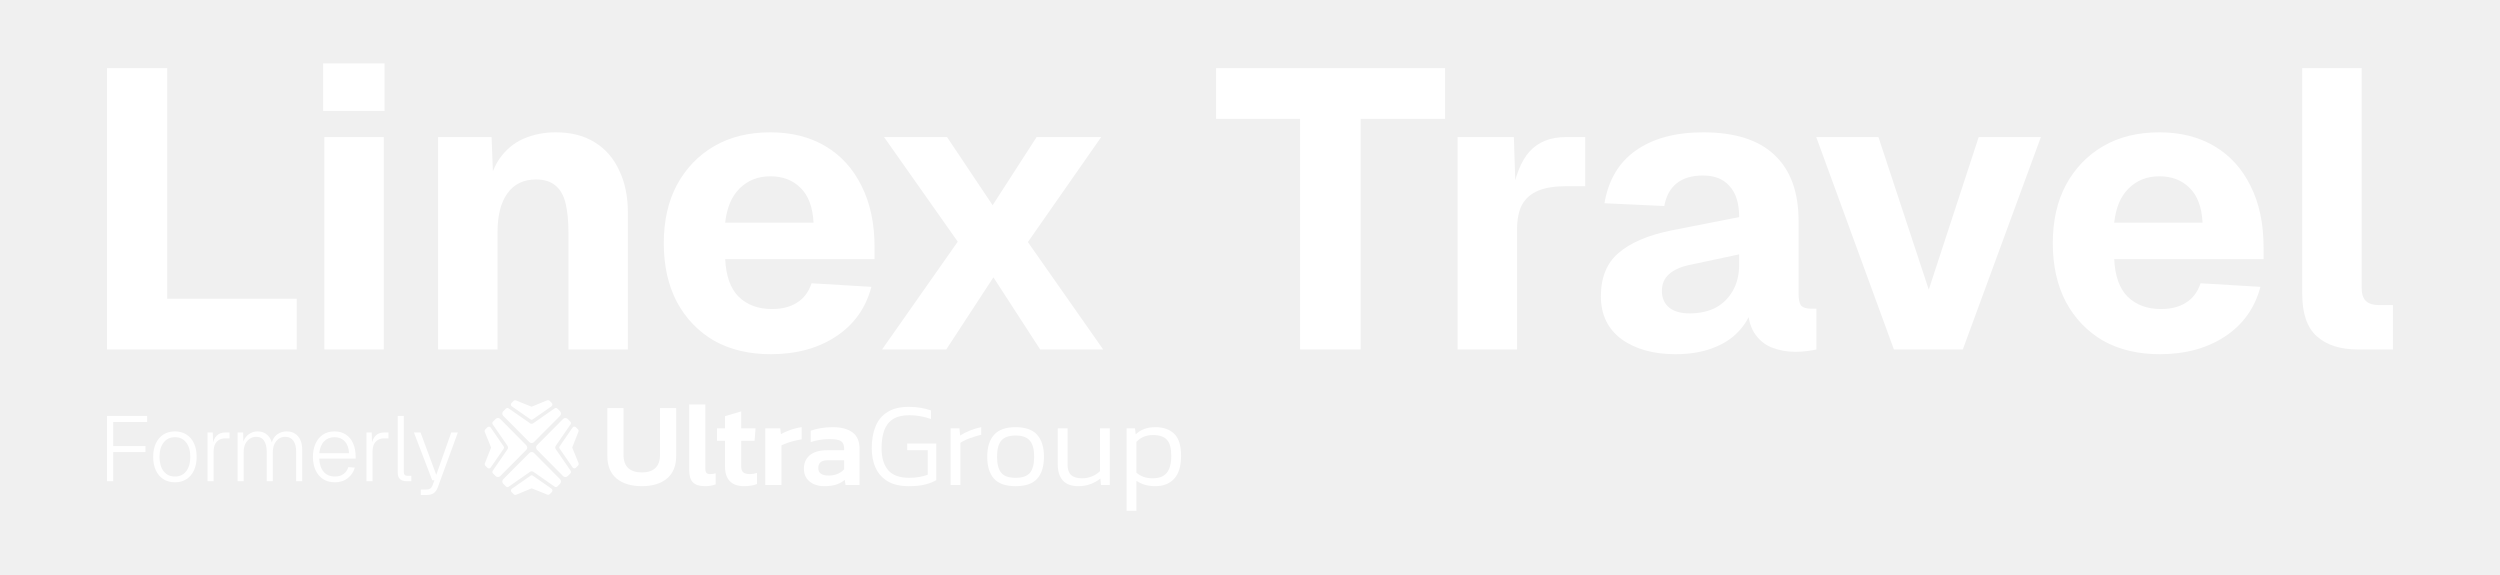
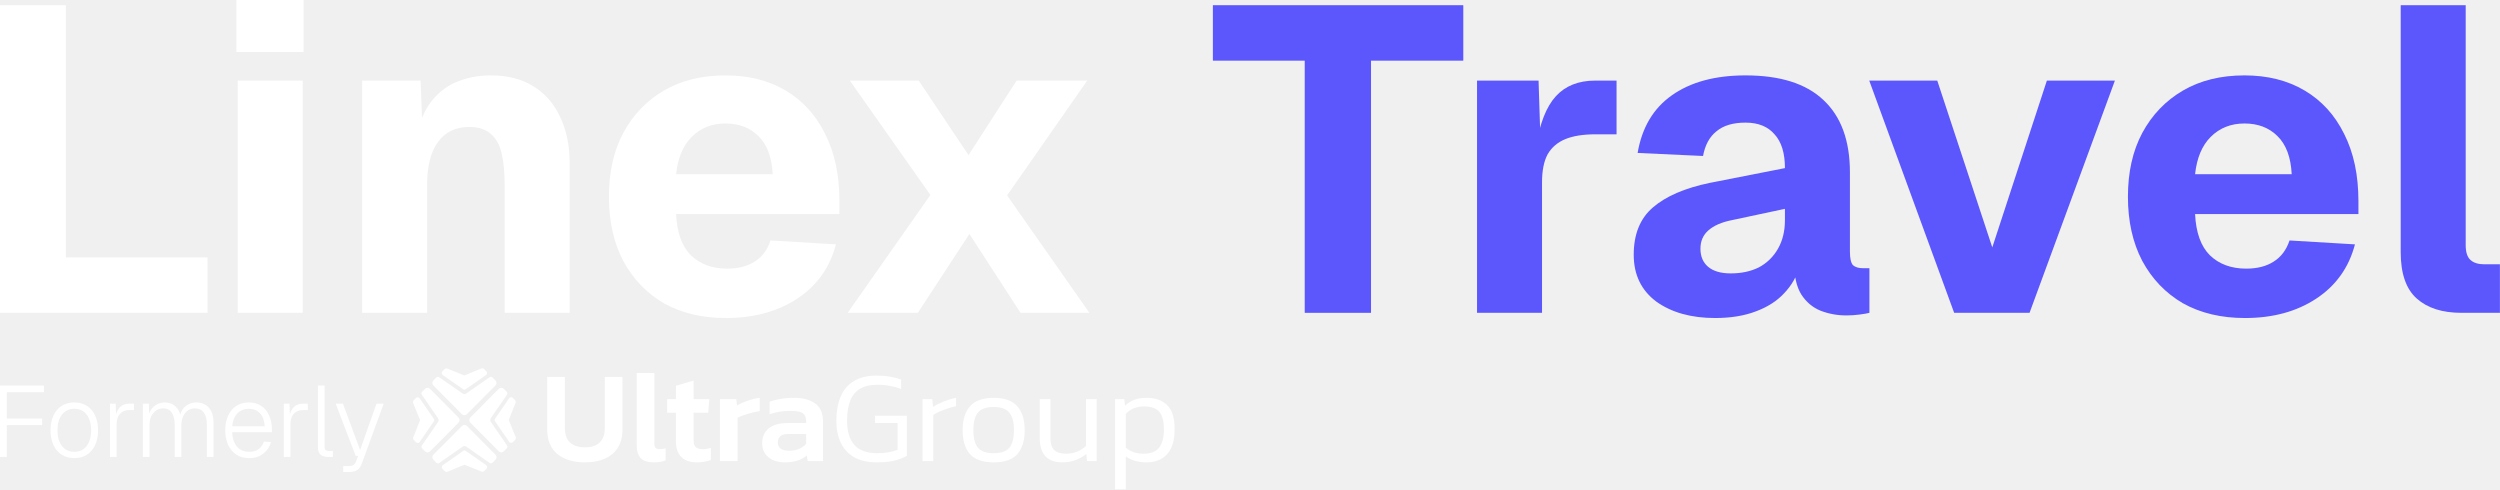
- <svg xmlns="http://www.w3.org/2000/svg" width="2524" height="580" viewBox="0 0 2524 580" fill="none">
-   <path d="M2380.33 352.8C2362.73 352.8 2349 348.4 2339.13 339.6C2329.26 330.8 2324.33 316.533 2324.33 296.8V68.8H2384.33V290.4C2384.33 296.8 2385.8 301.333 2388.73 304C2391.66 306.667 2395.93 308 2401.53 308H2415.93V352.8H2380.33Z" fill="white" />
-   <path d="M2180.5 357.6C2158.63 357.6 2139.56 353.067 2123.3 344C2107.3 334.667 2094.76 321.6 2085.7 304.8C2076.9 288 2072.5 268.267 2072.5 245.6C2072.5 222.933 2076.9 203.333 2085.7 186.8C2094.76 170 2107.3 156.933 2123.3 147.6C2139.3 138.267 2158.23 133.6 2180.1 133.6C2201.43 133.6 2219.96 138.267 2235.7 147.6C2251.43 156.933 2263.56 170.267 2272.1 187.6C2280.9 204.933 2285.3 225.6 2285.3 249.6V261.6H2134.5C2135.3 278.667 2139.83 291.333 2148.1 299.6C2156.63 307.867 2167.83 312 2181.7 312C2191.83 312 2200.23 309.867 2206.9 305.6C2213.83 301.333 2218.76 294.8 2221.7 286L2282.1 289.6C2276.5 310.933 2264.63 327.6 2246.5 339.6C2228.36 351.6 2206.36 357.6 2180.5 357.6ZM2134.5 224.8H2223.7C2222.9 209.067 2218.5 197.333 2210.5 189.6C2202.76 181.867 2192.63 178 2180.1 178C2167.56 178 2157.16 182.133 2148.9 190.4C2140.9 198.4 2136.1 209.867 2134.5 224.8Z" fill="white" />
-   <path d="M1912.08 352.8L1833.68 138.4H1896.48L1947.28 292.4L1997.68 138.4H2060.48L1981.68 352.8H1912.08Z" fill="white" />
-   <path d="M1691.45 357.6C1669.31 357.6 1651.18 352.533 1637.05 342.4C1623.18 332 1616.25 317.6 1616.25 299.2C1616.25 280.267 1622.11 265.733 1633.85 255.6C1645.85 245.2 1663.45 237.6 1686.65 232.8L1755.85 219.2C1755.85 205.333 1752.65 194.933 1746.25 188C1740.11 180.8 1731.18 177.2 1719.45 177.2C1707.98 177.2 1699.05 179.867 1692.65 185.2C1686.25 190.267 1682.11 197.867 1680.25 208L1619.85 205.2C1623.85 181.733 1634.38 164 1651.45 152C1668.78 139.733 1691.45 133.6 1719.45 133.6C1751.45 133.6 1775.45 141.2 1791.45 156.4C1807.71 171.6 1815.85 193.867 1815.85 223.2V296.4C1815.85 302.533 1816.78 306.667 1818.65 308.8C1820.78 310.667 1823.85 311.6 1827.85 311.6H1833.85V352.8C1831.98 353.333 1828.91 353.867 1824.65 354.4C1820.65 354.933 1816.65 355.2 1812.65 355.2C1804.11 355.2 1796.11 353.733 1788.65 350.8C1781.45 347.867 1775.58 342.933 1771.05 336C1766.51 328.8 1764.25 318.667 1764.25 305.6L1769.45 309.6C1766.78 319.2 1761.98 327.6 1755.05 334.8C1748.38 342 1739.58 347.6 1728.65 351.6C1717.98 355.6 1705.58 357.6 1691.45 357.6ZM1705.85 316.4C1715.71 316.4 1724.38 314.533 1731.85 310.8C1739.31 306.8 1745.18 301.067 1749.45 293.6C1753.71 286.133 1755.85 277.333 1755.85 267.2V256.8L1707.05 267.2C1697.45 269.067 1690.11 272.267 1685.05 276.8C1680.25 281.067 1677.85 286.667 1677.85 293.6C1677.85 300.8 1680.25 306.4 1685.05 310.4C1689.85 314.4 1696.78 316.4 1705.85 316.4Z" fill="white" />
-   <path d="M1471.6 352.8V138.4H1528.4L1530.4 200.8L1526 199.6C1529.46 178 1535.6 162.4 1544.4 152.8C1553.2 143.2 1565.33 138.4 1580.8 138.4H1600.4V188H1580.8C1569.6 188 1560.4 189.467 1553.2 192.4C1546 195.333 1540.53 200 1536.8 206.4C1533.33 212.8 1531.6 221.467 1531.6 232.4V352.8H1471.6Z" fill="white" />
-   <path d="M1312.52 352.8V120H1227.72V68.8H1458.92V120H1373.72V352.8H1312.52Z" fill="white" />
-   <path d="M890.55 352.8L966.95 244L892.55 138.4H956.15L1002.15 207.2L1046.55 138.4H1111.75L1037.75 244.4L1113.75 352.8H1050.15L1002.95 280L955.35 352.8H890.55Z" fill="white" />
-   <path d="M778.153 357.6C756.286 357.6 737.219 353.067 720.953 344C704.953 334.667 692.42 321.6 683.353 304.8C674.553 288 670.153 268.267 670.153 245.6C670.153 222.933 674.553 203.333 683.353 186.8C692.42 170 704.953 156.933 720.953 147.6C736.953 138.267 755.886 133.6 777.753 133.6C799.086 133.6 817.62 138.267 833.353 147.6C849.086 156.933 861.22 170.267 869.753 187.6C878.553 204.933 882.953 225.6 882.953 249.6V261.6H732.153C732.953 278.667 737.486 291.333 745.753 299.6C754.286 307.867 765.486 312 779.353 312C789.486 312 797.886 309.867 804.553 305.6C811.486 301.333 816.42 294.8 819.353 286L879.753 289.6C874.153 310.933 862.286 327.6 844.153 339.6C826.019 351.6 804.019 357.6 778.153 357.6ZM732.153 224.8H821.353C820.553 209.067 816.153 197.333 808.153 189.6C800.419 181.867 790.286 178 777.753 178C765.22 178 754.82 182.133 746.553 190.4C738.553 198.4 733.753 209.867 732.153 224.8Z" fill="white" />
-   <path d="M442.3 352.8V138.4H496.3L498.7 201.2L491.1 199.2C493.233 183.2 497.5 170.4 503.9 160.8C510.566 151.2 518.833 144.267 528.7 140C538.566 135.733 549.366 133.6 561.1 133.6C576.566 133.6 589.633 136.933 600.3 143.6C611.233 150.267 619.5 159.733 625.1 172C630.966 184 633.9 198.267 633.9 214.8V352.8H573.9V234.8C573.9 223.333 572.966 213.6 571.1 205.6C569.233 197.6 565.9 191.6 561.1 187.6C556.3 183.333 549.633 181.2 541.1 181.2C528.566 181.2 518.966 185.867 512.3 195.2C505.633 204.267 502.3 217.467 502.3 234.8V352.8H442.3Z" fill="white" />
-   <path d="M327.456 352.8V138.4H387.456V352.8H327.456ZM326.256 112V64H388.256V112H326.256Z" fill="white" />
-   <path d="M108 352.8V68.8H168.8V336.4L135.2 301.6H299.6V352.8H108Z" fill="white" />
-   <path d="M424.862 499.739V494.265H429.873C431.914 494.265 433.398 493.925 434.326 493.244C435.316 492.626 436.12 491.512 436.738 489.904L438.594 484.894H436.367L417.904 436.648H424.584L440.45 479.42L455.573 436.648H462.253L442.027 491.945C441.037 494.667 439.646 496.646 437.852 497.883C436.12 499.12 433.615 499.739 430.336 499.739H424.862Z" fill="white" />
-   <path d="M410.541 485.822C407.758 485.822 405.562 485.141 403.954 483.781C402.346 482.358 401.542 480.162 401.542 477.193V419.947H407.665V476.729C407.665 477.905 407.974 478.801 408.593 479.42C409.211 480.039 410.139 480.348 411.376 480.348H415.273V485.822H410.541Z" fill="white" />
-   <path d="M370.011 485.822V436.648H375.299L375.67 450.101L374.835 449.637C375.639 445.245 377.093 441.998 379.196 439.895C381.299 437.73 384.206 436.648 387.918 436.648H392.185V442.586H387.732C385.258 442.586 383.155 443.142 381.423 444.256C379.691 445.307 378.361 446.823 377.433 448.802C376.567 450.781 376.134 453.132 376.134 455.853V485.822H370.011Z" fill="white" />
-   <path d="M338.105 486.935C333.404 486.935 329.415 485.853 326.137 483.688C322.858 481.461 320.322 478.43 318.529 474.595C316.797 470.698 315.931 466.245 315.931 461.235C315.931 456.225 316.797 451.802 318.529 447.967C320.26 444.07 322.735 441.039 325.951 438.875C329.229 436.648 333.157 435.534 337.734 435.534C342.126 435.534 345.93 436.586 349.146 438.689C352.363 440.792 354.806 443.761 356.476 447.596C358.208 451.431 359.074 455.915 359.074 461.049V462.998H322.333C322.58 468.812 324.095 473.296 326.879 476.451C329.662 479.544 333.404 481.09 338.105 481.09C341.693 481.09 344.631 480.224 346.92 478.492C349.208 476.76 350.785 474.472 351.651 471.626L358.239 472.09C357.002 476.42 354.62 479.977 351.095 482.76C347.569 485.543 343.239 486.935 338.105 486.935ZM322.333 457.524H352.394C352.084 452.266 350.631 448.276 348.033 445.555C345.435 442.771 342.002 441.38 337.734 441.38C333.466 441.38 329.972 442.771 327.25 445.555C324.528 448.338 322.889 452.328 322.333 457.524Z" fill="white" />
-   <path d="M239.9 485.822V436.648H245.467L245.746 449.916L244.911 449.173C245.282 446.452 246.179 444.07 247.601 442.029C249.024 439.988 250.818 438.411 252.983 437.297C255.147 436.122 257.56 435.534 260.219 435.534C264.24 435.534 267.58 436.833 270.24 439.431C272.9 441.967 274.508 445.493 275.064 450.008L273.766 449.823C274.198 446.854 275.095 444.318 276.456 442.215C277.879 440.05 279.704 438.411 281.93 437.297C284.157 436.122 286.662 435.534 289.446 435.534C292.724 435.534 295.538 436.308 297.889 437.854C300.239 439.338 302.033 441.472 303.27 444.256C304.507 447.039 305.126 450.379 305.126 454.276V485.822H299.002V456.132C299.002 451.245 298.043 447.503 296.126 444.905C294.27 442.307 291.579 441.009 288.054 441.009C285.58 441.009 283.384 441.658 281.466 442.957C279.611 444.256 278.126 446.081 277.013 448.431C275.961 450.781 275.436 453.534 275.436 456.689V485.822H269.312V456.41C269.312 451.647 268.446 447.905 266.714 445.184C265.044 442.4 262.384 441.009 258.735 441.009C256.261 441.009 254.065 441.658 252.148 442.957C250.23 444.256 248.715 446.05 247.601 448.338C246.55 450.627 246.024 453.317 246.024 456.41V485.822H239.9Z" fill="white" />
-   <path d="M209.547 485.822V436.648H214.835L215.207 450.101L214.371 449.637C215.176 445.245 216.629 441.998 218.732 439.895C220.835 437.73 223.742 436.648 227.454 436.648H231.722V442.586H227.268C224.794 442.586 222.691 443.142 220.959 444.256C219.227 445.307 217.897 446.823 216.969 448.802C216.103 450.781 215.67 453.132 215.67 455.853V485.822H209.547Z" fill="white" />
-   <path d="M176.641 486.935C172.187 486.935 168.29 485.884 164.95 483.781C161.672 481.678 159.136 478.709 157.342 474.874C155.548 470.977 154.651 466.431 154.651 461.235C154.651 455.977 155.548 451.431 157.342 447.596C159.136 443.761 161.672 440.792 164.95 438.689C168.29 436.586 172.187 435.534 176.641 435.534C181.094 435.534 184.96 436.586 188.238 438.689C191.516 440.792 194.052 443.761 195.846 447.596C197.64 451.431 198.537 455.977 198.537 461.235C198.537 466.431 197.64 470.977 195.846 474.874C194.052 478.709 191.516 481.678 188.238 483.781C184.96 485.884 181.094 486.935 176.641 486.935ZM176.641 481.09C181.465 481.09 185.238 479.327 187.96 475.801C190.743 472.214 192.135 467.358 192.135 461.235C192.135 455.111 190.743 450.287 187.96 446.761C185.238 443.173 181.465 441.38 176.641 441.38C171.816 441.38 168.012 443.173 165.228 446.761C162.445 450.287 161.053 455.111 161.053 461.235C161.053 467.358 162.445 472.214 165.228 475.801C168.012 479.327 171.816 481.09 176.641 481.09Z" fill="white" />
-   <path d="M108 485.822V419.947H148.545V426.071H111.433L114.309 423.102V453.905L111.433 450.379H146.875V456.41H111.433L114.309 453.348V485.822H108Z" fill="white" />
-   <path d="M1137.43 515.687V432.469H1145.89L1146.62 438.499C1149.27 436.007 1152.17 434.197 1155.32 433.072C1158.54 431.866 1162.29 431.263 1166.55 431.263C1174.61 431.263 1180.94 433.514 1185.53 438.017C1190.12 442.439 1192.41 449.836 1192.41 460.208C1192.41 470.5 1190.12 478.178 1185.53 483.244C1180.94 488.309 1174.57 490.842 1166.43 490.842C1158.94 490.842 1152.58 489.033 1147.34 485.415V515.687H1137.43ZM1163.78 482.882C1170.22 482.882 1174.93 481.073 1177.91 477.455C1180.98 473.756 1182.51 468.007 1182.51 460.208C1182.51 452.73 1181.1 447.384 1178.28 444.167C1175.46 440.871 1170.7 439.223 1164.02 439.223C1160.71 439.223 1157.65 439.785 1154.83 440.911C1152.01 442.037 1149.52 443.765 1147.34 446.097V477.213C1149.36 478.982 1151.73 480.389 1154.47 481.435C1157.21 482.399 1160.31 482.882 1163.78 482.882Z" fill="white" />
-   <path d="M1088.69 490.842C1081.84 490.842 1076.65 488.952 1073.1 485.173C1069.64 481.394 1067.91 475.887 1067.91 468.65V432.469H1077.82V469.012C1077.82 473.756 1078.98 477.254 1081.32 479.505C1083.74 481.756 1087.44 482.882 1092.44 482.882C1095.98 482.882 1099.33 482.239 1102.47 480.952C1105.61 479.666 1108.31 477.897 1110.56 475.646V432.469H1120.47V489.636H1111.53L1110.93 483.123C1108.19 485.374 1104.93 487.224 1101.14 488.671C1097.35 490.118 1093.2 490.842 1088.69 490.842Z" fill="white" />
-   <path d="M1025.35 490.842C1015.36 490.842 1008.07 488.309 1003.48 483.244C998.964 478.098 996.708 470.701 996.708 461.052C996.708 451.484 999.004 444.127 1003.6 438.981C1008.19 433.836 1015.44 431.263 1025.35 431.263C1035.26 431.263 1042.51 433.836 1047.1 438.981C1051.69 444.127 1053.99 451.484 1053.99 461.052C1053.99 470.701 1051.73 478.098 1047.22 483.244C1042.71 488.309 1035.42 490.842 1025.35 490.842ZM1025.35 482.399C1032.2 482.399 1037.03 480.711 1039.85 477.334C1042.67 473.877 1044.08 468.449 1044.08 461.052C1044.08 453.655 1042.63 448.268 1039.73 444.891C1036.91 441.434 1032.11 439.705 1025.35 439.705C1018.58 439.705 1013.75 441.434 1010.85 444.891C1008.03 448.268 1006.62 453.655 1006.62 461.052C1006.62 468.449 1008.03 473.877 1010.85 477.334C1013.67 480.711 1018.5 482.399 1025.35 482.399Z" fill="white" />
-   <path d="M959.709 489.636V432.469H968.651L969.376 439.705C972.196 437.856 975.499 436.167 979.285 434.64C983.152 433.112 986.939 431.986 990.644 431.263V438.981C988.389 439.464 985.932 440.147 983.273 441.032C980.615 441.836 978.077 442.76 975.66 443.806C973.243 444.851 971.229 445.936 969.618 447.062V489.636H959.709Z" fill="white" />
-   <path d="M917.454 490.842C909.076 490.842 902.107 489.274 896.549 486.138C891.071 482.922 886.962 478.459 884.223 472.751C881.484 466.962 880.114 460.208 880.114 452.489C880.114 444.047 881.403 436.69 883.981 430.418C886.559 424.147 890.587 419.323 896.065 415.946C901.543 412.488 908.633 410.76 917.333 410.76C921.845 410.76 925.913 411.081 929.538 411.724C933.244 412.368 936.708 413.252 939.931 414.378V423.061C936.708 421.855 933.284 420.931 929.659 420.287C926.034 419.564 922.207 419.202 918.179 419.202C911.17 419.202 905.612 420.529 901.503 423.182C897.395 425.835 894.454 429.654 892.682 434.639C890.909 439.624 890.023 445.574 890.023 452.489C890.023 462.057 892.239 469.454 896.67 474.68C901.1 479.826 908.23 482.399 918.058 482.399C921.523 482.399 924.866 482.118 928.088 481.555C931.311 480.992 934.171 480.228 936.668 479.263V454.539H915.883V447.785H945.248V484.691C942.911 486.218 939.488 487.625 934.976 488.912C930.545 490.198 924.705 490.842 917.454 490.842Z" fill="white" />
-   <path d="M832.051 490.842C828.425 490.842 825.042 490.199 821.9 488.912C818.839 487.545 816.341 485.575 814.408 483.002C812.555 480.349 811.628 477.053 811.628 473.113C811.628 467.485 813.602 462.982 817.55 459.605C821.578 456.228 827.499 454.54 835.313 454.54H852.231V452.972C852.231 449.434 851.224 446.941 849.21 445.494C847.277 444.047 843.329 443.323 837.368 443.323C830.842 443.323 824.558 444.328 818.516 446.338V434.881C821.175 433.836 824.397 432.991 828.184 432.348C832.051 431.625 836.24 431.263 840.751 431.263C849.371 431.263 856.017 433.032 860.69 436.569C865.443 440.027 867.82 445.615 867.82 453.333V489.636H853.681L852.835 484.45C850.58 486.46 847.8 488.028 844.497 489.153C841.194 490.279 837.045 490.842 832.051 490.842ZM836.522 480.108C840.147 480.108 843.289 479.505 845.947 478.299C848.606 477.093 850.7 475.565 852.231 473.716V464.67H835.676C829.312 464.67 826.129 467.284 826.129 472.51C826.129 477.575 829.593 480.108 836.522 480.108Z" fill="white" />
-   <path d="M772.625 489.636V432.469H787.73L788.455 438.378C791.033 436.77 794.215 435.323 798.001 434.037C801.868 432.67 805.654 431.745 809.36 431.263V443.564C807.185 443.886 804.809 444.368 802.231 445.012C799.653 445.655 797.196 446.379 794.859 447.183C792.523 447.987 790.549 448.831 788.938 449.715V489.636H772.625Z" fill="white" />
-   <path d="M751.447 490.841C744.841 490.841 739.927 489.113 736.704 485.655C733.562 482.198 731.991 477.494 731.991 471.544V445.011H723.895V432.468H731.991V420.167L748.305 415.342V432.468H762.806L761.839 445.011H748.305V470.459C748.305 473.595 749.03 475.766 750.48 476.972C751.93 478.097 754.186 478.66 757.247 478.66C759.503 478.66 761.839 478.258 764.256 477.454V488.67C762.484 489.394 760.55 489.917 758.456 490.238C756.361 490.64 754.025 490.841 751.447 490.841Z" fill="white" />
-   <path d="M711.755 490.842C706.197 490.842 702.128 489.555 699.55 486.982C697.053 484.409 695.804 480.309 695.804 474.68V408.347H712.118V473.354C712.118 475.364 712.521 476.771 713.326 477.575C714.132 478.299 715.3 478.66 716.831 478.66C718.925 478.66 720.818 478.379 722.51 477.816V489.032C719.449 490.239 715.864 490.842 711.755 490.842Z" fill="white" />
-   <path d="M647.985 490.841C637.271 490.841 628.772 488.268 622.488 483.123C616.285 477.896 613.183 470.338 613.183 460.449V411.965H629.497V459.243C629.497 465.193 631.108 469.655 634.33 472.63C637.553 475.524 642.104 476.972 647.985 476.972C653.866 476.972 658.378 475.524 661.52 472.63C664.742 469.655 666.353 465.193 666.353 459.243V411.965H682.667V460.449C682.667 470.338 679.565 477.896 673.362 483.123C667.159 488.268 658.7 490.841 647.985 490.841Z" fill="white" />
-   <g clip-path="url(#clip0_6057_274)">
-     <path d="M508.094 419.872L534.387 446.339C535.675 447.636 537.765 447.638 539.056 446.343L565.422 419.872C566.697 418.591 566.699 416.514 565.426 415.231L562.704 412.491C561.978 411.759 560.838 411.656 559.992 412.246L538.409 427.306C537.396 428.014 536.051 428.014 535.035 427.306L513.496 412.279C512.653 411.691 511.511 411.794 510.784 412.523L508.092 415.233C506.82 416.514 506.82 418.591 508.092 419.87L508.094 419.872Z" fill="white" />
-     <path d="M535.663 423.444L516.728 410.255C515.584 409.459 515.441 407.812 516.429 406.826L518.438 404.821C519.119 404.142 520.135 403.936 521.024 404.296L536.262 410.451C536.555 410.57 536.882 410.568 537.175 410.447L552.318 404.187C553.216 403.817 554.246 404.023 554.93 404.714L557.018 406.815C557.997 407.802 557.851 409.442 556.713 410.236L537.775 423.444C537.141 423.886 536.3 423.886 535.665 423.444H535.663Z" fill="white" />
-     <path d="M565.425 483.77L539.132 457.303C537.843 456.006 535.754 456.004 534.463 457.299L508.096 483.77C506.822 485.051 506.82 487.128 508.092 488.412L510.814 491.152C511.541 491.883 512.681 491.986 513.526 491.396L535.109 476.336C536.123 475.629 537.468 475.629 538.484 476.336L560.021 491.364C560.864 491.952 562.006 491.849 562.733 491.119L565.425 488.409C566.697 487.128 566.697 485.051 565.425 483.772V483.77Z" fill="white" />
-     <path d="M537.855 480.203L556.791 493.392C557.935 494.189 558.078 495.835 557.09 496.821L555.081 498.826C554.4 499.505 553.384 499.711 552.495 499.351L537.257 493.196C536.964 493.077 536.637 493.079 536.344 493.2L521.2 499.46C520.303 499.83 519.273 499.624 518.589 498.933L516.501 496.832C515.522 495.845 515.668 494.205 516.806 493.411L535.744 480.203C536.378 479.761 537.219 479.761 537.853 480.203H537.855Z" fill="white" />
-     <path d="M505.021 480.676L531.313 454.21C532.602 452.912 532.604 450.809 531.317 449.509L505.021 422.968C503.748 421.685 501.685 421.683 500.41 422.964L497.688 425.704C496.961 426.435 496.859 427.583 497.445 428.434L512.406 450.16C513.109 451.181 513.109 452.534 512.406 453.557L497.477 475.237C496.893 476.085 496.996 477.235 497.72 477.967L500.412 480.676C501.685 481.957 503.748 481.957 505.019 480.676H505.021Z" fill="white" />
-     <path d="M508.564 452.924L495.462 471.985C494.671 473.137 493.035 473.281 492.056 472.287L490.064 470.264C489.39 469.579 489.185 468.556 489.542 467.661L495.657 452.322C495.775 452.027 495.773 451.698 495.653 451.403L489.434 436.159C489.067 435.256 489.271 434.219 489.958 433.53L492.045 431.429C493.025 430.443 494.655 430.59 495.444 431.736L508.564 450.799C509.004 451.437 509.004 452.284 508.564 452.922V452.924Z" fill="white" />
-     <path d="M568.498 422.966L542.206 449.433C540.917 450.73 540.915 452.833 542.202 454.133L568.498 480.674C569.771 481.957 571.834 481.959 573.109 480.678L575.831 477.938C576.557 477.207 576.66 476.059 576.074 475.208L561.113 453.482C560.41 452.462 560.41 451.108 561.113 450.085L576.042 428.406C576.626 427.557 576.523 426.407 575.799 425.676L573.107 422.966C571.834 421.685 569.771 421.685 568.5 422.966H568.498Z" fill="white" />
-     <path d="M564.955 450.718L578.057 431.657C578.848 430.505 580.484 430.362 581.463 431.356L583.455 433.379C584.129 434.064 584.334 435.086 583.976 435.981L577.862 451.32C577.744 451.615 577.746 451.945 577.866 452.24L584.085 467.483C584.452 468.387 584.247 469.423 583.561 470.112L581.473 472.214C580.494 473.2 578.864 473.052 578.075 471.907L564.955 452.844C564.515 452.205 564.515 451.359 564.955 450.72V450.718Z" fill="white" />
+ <svg xmlns="http://www.w3.org/2000/svg" width="2308" height="452" viewBox="0 0 2308 452" fill="none">
+   <path d="M2272.33 288.8C2254.73 288.8 2241 284.4 2231.13 275.6C2221.26 266.8 2216.33 252.533 2216.33 232.8V4.8H2276.33V226.4C2276.33 232.8 2277.8 237.333 2280.73 240C2283.66 242.667 2287.93 244 2293.53 244H2307.93V288.8H2272.33Z" fill="#5C57FC" />
+   <path d="M2072.5 293.6C2050.63 293.6 2031.56 289.067 2015.3 280C1999.3 270.667 1986.76 257.6 1977.7 240.8C1968.9 224 1964.5 204.267 1964.5 181.6C1964.5 158.933 1968.9 139.333 1977.7 122.8C1986.76 106 1999.3 92.933 2015.3 83.6C2031.3 74.267 2050.23 69.6 2072.1 69.6C2093.43 69.6 2111.96 74.267 2127.7 83.6C2143.43 92.933 2155.56 106.267 2164.1 123.6C2172.9 140.933 2177.3 161.6 2177.3 185.6V197.6H2026.5C2027.3 214.667 2031.83 227.333 2040.1 235.6C2048.63 243.867 2059.83 248 2073.7 248C2083.83 248 2092.23 245.867 2098.9 241.6C2105.83 237.333 2110.76 230.8 2113.7 222L2174.1 225.6C2168.5 246.933 2156.63 263.6 2138.5 275.6C2120.36 287.6 2098.36 293.6 2072.5 293.6ZM2026.5 160.8H2115.7C2114.9 145.067 2110.5 133.333 2102.5 125.6C2094.76 117.867 2084.63 114 2072.1 114C2059.56 114 2049.16 118.133 2040.9 126.4C2032.9 134.4 2028.1 145.867 2026.5 160.8Z" fill="#5C57FC" />
+   <path d="M1804.08 288.8L1725.68 74.4H1788.48L1839.28 228.4L1889.68 74.4H1952.48L1873.68 288.8H1804.08Z" fill="#5C57FC" />
+   <path d="M1583.45 293.6C1561.31 293.6 1543.18 288.533 1529.05 278.4C1515.18 268 1508.25 253.6 1508.25 235.2C1508.25 216.267 1514.11 201.733 1525.85 191.6C1537.85 181.2 1555.45 173.6 1578.65 168.8L1647.85 155.2C1647.85 141.333 1644.65 130.933 1638.25 124C1632.11 116.8 1623.18 113.2 1611.45 113.2C1599.98 113.2 1591.05 115.867 1584.65 121.2C1578.25 126.267 1574.11 133.867 1572.25 144L1511.85 141.2C1515.85 117.733 1526.38 100 1543.45 88C1560.78 75.733 1583.45 69.6 1611.45 69.6C1643.45 69.6 1667.45 77.2 1683.45 92.4C1699.71 107.6 1707.85 129.867 1707.85 159.2V232.4C1707.85 238.533 1708.78 242.667 1710.65 244.8C1712.78 246.667 1715.85 247.6 1719.85 247.6H1725.85V288.8C1723.98 289.333 1720.91 289.867 1716.65 290.4C1712.65 290.933 1708.65 291.2 1704.65 291.2C1696.11 291.2 1688.11 289.733 1680.65 286.8C1673.45 283.867 1667.58 278.933 1663.05 272C1658.51 264.8 1656.25 254.667 1656.25 241.6L1661.45 245.6C1658.78 255.2 1653.98 263.6 1647.05 270.8C1640.38 278 1631.58 283.6 1620.65 287.6C1609.98 291.6 1597.58 293.6 1583.45 293.6ZM1597.85 252.4C1607.71 252.4 1616.38 250.533 1623.85 246.8C1631.31 242.8 1637.18 237.067 1641.45 229.6C1645.71 222.133 1647.85 213.333 1647.85 203.2V192.8L1599.05 203.2C1589.45 205.067 1582.11 208.267 1577.05 212.8C1572.25 217.067 1569.85 222.667 1569.85 229.6C1569.85 236.8 1572.25 242.4 1577.05 246.4C1581.85 250.4 1588.78 252.4 1597.85 252.4Z" fill="#5C57FC" />
+   <path d="M1363.6 288.8V74.4H1420.4L1422.4 136.8L1418 135.6C1421.46 114 1427.6 98.4 1436.4 88.8C1445.2 79.2 1457.33 74.4 1472.8 74.4H1492.4V124H1472.8C1461.6 124 1452.4 125.467 1445.2 128.4C1438 131.333 1432.53 136 1428.8 142.4C1425.33 148.8 1423.6 157.467 1423.6 168.4V288.8H1363.6Z" fill="#5C57FC" />
+   <path d="M1204.52 288.8V56H1119.72V4.8H1350.92V56H1265.72V288.8H1204.52Z" fill="#5C57FC" />
+   <path d="M782.551 288.8L858.951 180L784.551 74.4H848.151L894.151 143.2L938.551 74.4H1003.75L929.751 180.4L1005.75 288.8H942.151L894.951 216L847.351 288.8H782.551Z" fill="white" />
+   <path d="M670.152 293.6C648.286 293.6 629.219 289.067 612.952 280C596.952 270.667 584.419 257.6 575.352 240.8C566.552 224 562.152 204.267 562.152 181.6C562.152 158.933 566.552 139.333 575.352 122.8C584.419 106 596.952 92.933 612.952 83.6C628.952 74.267 647.886 69.6 669.752 69.6C691.086 69.6 709.619 74.267 725.352 83.6C741.086 92.933 753.219 106.267 761.752 123.6C770.552 140.933 774.952 161.6 774.952 185.6V197.6H624.152C624.952 214.667 629.486 227.333 637.752 235.6C646.286 243.867 657.486 248 671.352 248C681.486 248 689.886 245.867 696.552 241.6C703.486 237.333 708.419 230.8 711.352 222L771.752 225.6C766.152 246.933 754.286 263.6 736.152 275.6C718.019 287.6 696.019 293.6 670.152 293.6ZM624.152 160.8H713.352C712.552 145.067 708.152 133.333 700.152 125.6C692.419 117.867 682.286 114 669.752 114C657.219 114 646.819 118.133 638.552 126.4C630.552 134.4 625.752 145.867 624.152 160.8Z" fill="white" />
+   <path d="M334.3 288.8V74.4H388.3L390.7 137.2L383.1 135.2C385.233 119.2 389.5 106.4 395.9 96.8C402.566 87.2 410.833 80.267 420.7 76C430.566 71.733 441.366 69.6 453.1 69.6C468.566 69.6 481.633 72.933 492.3 79.6C503.233 86.267 511.5 95.733 517.1 108C522.966 120 525.9 134.267 525.9 150.8V288.8H465.9V170.8C465.9 159.333 464.966 149.6 463.1 141.6C461.233 133.6 457.9 127.6 453.1 123.6C448.3 119.333 441.633 117.2 433.1 117.2C420.566 117.2 410.966 121.867 404.3 131.2C397.633 140.267 394.3 153.467 394.3 170.8V288.8H334.3Z" fill="white" />
+   <path d="M219.456 288.8V74.4H279.456V288.8H219.456ZM218.256 48V0H280.256V48H218.256Z" fill="white" />
+   <path d="M0 288.8V4.8H60.8V272.4L27.2 237.6H191.6V288.8H0Z" fill="white" />
+   <path d="M316.863 435.739V430.265H321.873C323.914 430.265 325.399 429.925 326.327 429.244C327.316 428.626 328.12 427.512 328.739 425.904L330.594 420.894H328.368L309.904 372.648H316.585L332.45 415.42L347.573 372.648H354.254L334.027 427.945C333.038 430.667 331.646 432.646 329.852 433.883C328.12 435.12 325.615 435.739 322.337 435.739H316.863Z" fill="white" />
+   <path d="M302.541 421.822C299.757 421.822 297.562 421.142 295.953 419.781C294.345 418.358 293.541 416.162 293.541 413.193V355.947H299.665V412.729C299.665 413.905 299.974 414.802 300.592 415.42C301.211 416.039 302.139 416.348 303.376 416.348H307.273V421.822H302.541Z" fill="white" />
+   <path d="M262.011 421.822V372.648H267.299L267.67 386.101L266.835 385.637C267.639 381.246 269.093 377.998 271.196 375.895C273.299 373.73 276.206 372.648 279.918 372.648H284.185V378.586H279.732C277.258 378.586 275.155 379.142 273.423 380.256C271.691 381.307 270.361 382.823 269.433 384.802C268.567 386.781 268.134 389.132 268.134 391.853V421.822H262.011Z" fill="white" />
+   <path d="M230.105 422.935C225.404 422.935 221.415 421.853 218.137 419.688C214.858 417.461 212.322 414.43 210.529 410.595C208.797 406.699 207.931 402.245 207.931 397.235C207.931 392.225 208.797 387.802 210.529 383.967C212.26 380.07 214.735 377.04 217.951 374.875C221.229 372.648 225.157 371.535 229.734 371.535C234.126 371.535 237.93 372.586 241.146 374.689C244.363 376.792 246.806 379.761 248.476 383.596C250.208 387.431 251.074 391.915 251.074 397.049V398.998H214.333C214.58 404.812 216.095 409.296 218.879 412.451C221.662 415.544 225.404 417.09 230.105 417.09C233.693 417.09 236.631 416.224 238.92 414.492C241.208 412.76 242.785 410.472 243.651 407.626L250.239 408.09C249.002 412.42 246.62 415.977 243.095 418.76C239.569 421.544 235.239 422.935 230.105 422.935ZM214.333 393.524H244.394C244.084 388.266 242.631 384.276 240.033 381.555C237.435 378.771 234.002 377.38 229.734 377.38C225.466 377.38 221.972 378.771 219.25 381.555C216.528 384.338 214.889 388.328 214.333 393.524Z" fill="white" />
+   <path d="M131.9 421.822V372.648H137.467L137.746 385.916L136.911 385.173C137.282 382.452 138.179 380.07 139.601 378.029C141.024 375.988 142.818 374.411 144.983 373.297C147.147 372.122 149.56 371.535 152.219 371.535C156.24 371.535 159.58 372.833 162.24 375.431C164.9 377.967 166.508 381.493 167.064 386.008L165.766 385.823C166.198 382.854 167.095 380.318 168.456 378.215C169.879 376.05 171.704 374.411 173.93 373.297C176.157 372.122 178.662 371.535 181.446 371.535C184.724 371.535 187.538 372.308 189.889 373.854C192.239 375.339 194.033 377.473 195.27 380.256C196.507 383.039 197.126 386.38 197.126 390.276V421.822H191.002V392.132C191.002 387.245 190.043 383.503 188.126 380.905C186.27 378.308 183.579 377.009 180.054 377.009C177.58 377.009 175.384 377.658 173.466 378.957C171.611 380.256 170.126 382.081 169.013 384.431C167.961 386.782 167.436 389.534 167.436 392.689V421.822H161.312V392.41C161.312 387.648 160.446 383.905 158.714 381.184C157.044 378.4 154.384 377.009 150.735 377.009C148.261 377.009 146.065 377.658 144.148 378.957C142.23 380.256 140.715 382.05 139.601 384.338C138.55 386.627 138.024 389.318 138.024 392.41V421.822H131.9Z" fill="white" />
+   <path d="M101.547 421.822V372.648H106.835L107.207 386.101L106.371 385.637C107.176 381.246 108.629 377.998 110.732 375.895C112.835 373.73 115.742 372.648 119.454 372.648H123.722V378.586H119.268C116.794 378.586 114.691 379.142 112.959 380.256C111.227 381.307 109.897 382.823 108.969 384.802C108.103 386.781 107.67 389.132 107.67 391.853V421.822H101.547Z" fill="white" />
+   <path d="M68.641 422.935C64.187 422.935 60.29 421.884 56.95 419.781C53.672 417.678 51.136 414.709 49.342 410.874C47.548 406.977 46.651 402.431 46.651 397.235C46.651 391.977 47.548 387.431 49.342 383.596C51.136 379.761 53.672 376.792 56.95 374.689C60.29 372.586 64.187 371.535 68.641 371.535C73.094 371.535 76.96 372.586 80.238 374.689C83.516 376.792 86.052 379.761 87.846 383.596C89.64 387.431 90.537 391.977 90.537 397.235C90.537 402.431 89.64 406.977 87.846 410.874C86.052 414.709 83.516 417.678 80.238 419.781C76.96 421.884 73.094 422.935 68.641 422.935ZM68.641 417.09C73.465 417.09 77.238 415.327 79.96 411.802C82.743 408.214 84.135 403.358 84.135 397.235C84.135 391.111 82.743 386.287 79.96 382.761C77.238 379.174 73.465 377.38 68.641 377.38C63.816 377.38 60.012 379.174 57.228 382.761C54.445 386.287 53.053 391.111 53.053 397.235C53.053 403.358 54.445 408.214 57.228 411.802C60.012 415.327 63.816 417.09 68.641 417.09Z" fill="white" />
+   <path d="M0 421.822V355.947H40.545V362.071H3.433L6.309 359.102V389.905L3.433 386.38H38.875V392.41H3.433L6.309 389.349V421.822H0Z" fill="white" />
+   <path d="M1029.43 451.686V368.469H1037.89L1038.62 374.499C1041.28 372.006 1044.18 370.197 1047.32 369.072C1050.54 367.866 1054.29 367.263 1058.56 367.263C1066.61 367.263 1072.94 369.514 1077.53 374.017C1082.12 378.439 1084.42 385.836 1084.42 396.208C1084.42 406.5 1082.12 414.178 1077.53 419.244C1072.94 424.309 1066.57 426.842 1058.43 426.842C1050.94 426.842 1044.58 425.033 1039.34 421.414V451.686H1029.43ZM1055.78 418.882C1062.22 418.882 1066.93 417.073 1069.91 413.455C1072.98 409.756 1074.51 404.007 1074.51 396.208C1074.51 388.73 1073.1 383.384 1070.28 380.167C1067.46 376.871 1062.7 375.223 1056.02 375.223C1052.71 375.223 1049.65 375.785 1046.83 376.911C1044.01 378.037 1041.52 379.765 1039.34 382.097V413.213C1041.36 414.982 1043.73 416.389 1046.47 417.434C1049.21 418.399 1052.31 418.882 1055.78 418.882Z" fill="white" />
+   <path d="M980.693 426.842C973.845 426.842 968.649 424.952 965.104 421.173C961.64 417.394 959.908 411.887 959.908 404.65V368.469H969.817V405.012C969.817 409.756 970.985 413.253 973.322 415.505C975.738 417.756 979.444 418.882 984.439 418.882C987.984 418.882 991.327 418.238 994.469 416.952C997.611 415.666 1000.31 413.897 1002.57 411.645V368.469H1012.47V425.636H1003.53L1002.93 419.123C1000.19 421.374 996.926 423.224 993.14 424.671C989.353 426.118 985.204 426.842 980.693 426.842Z" fill="white" />
+   <path d="M917.348 426.842C907.359 426.842 900.068 424.309 895.476 419.244C890.965 414.098 888.709 406.701 888.709 397.052C888.709 387.484 891.005 380.127 895.597 374.981C900.189 369.836 907.439 367.263 917.348 367.263C927.257 367.263 934.508 369.836 939.1 374.981C943.692 380.127 945.988 387.484 945.988 397.052C945.988 406.701 943.732 414.098 939.221 419.244C934.709 424.309 927.418 426.842 917.348 426.842ZM917.348 418.399C924.196 418.399 929.03 416.711 931.849 413.334C934.669 409.877 936.079 404.449 936.079 397.052C936.079 389.655 934.629 384.268 931.728 380.891C928.909 377.434 924.115 375.705 917.348 375.705C910.581 375.705 905.748 377.434 902.847 380.891C900.028 384.268 898.618 389.655 898.618 397.052C898.618 404.449 900.028 409.877 902.847 413.334C905.667 416.711 910.501 418.399 917.348 418.399Z" fill="white" />
+   <path d="M851.709 425.636V368.469H860.651L861.376 375.705C864.196 373.856 867.499 372.167 871.285 370.64C875.152 369.112 878.939 367.986 882.644 367.263V374.981C880.389 375.464 877.932 376.147 875.273 377.032C872.615 377.836 870.077 378.76 867.66 379.806C865.243 380.851 863.229 381.936 861.618 383.062V425.636H851.709Z" fill="white" />
+   <path d="M809.455 426.841C801.077 426.841 794.108 425.274 788.55 422.138C783.072 418.922 778.963 414.459 776.224 408.751C773.485 402.962 772.115 396.208 772.115 388.489C772.115 380.047 773.404 372.69 775.982 366.418C778.56 360.147 782.588 355.322 788.066 351.945C793.544 348.488 800.634 346.759 809.334 346.759C813.846 346.759 817.914 347.081 821.539 347.724C825.245 348.367 828.709 349.252 831.932 350.378V359.061C828.709 357.855 825.285 356.93 821.66 356.287C818.035 355.564 814.208 355.202 810.18 355.202C803.171 355.202 797.613 356.528 793.504 359.182C789.396 361.835 786.455 365.654 784.683 370.639C782.91 375.624 782.024 381.574 782.024 388.489C782.024 398.057 784.24 405.454 788.67 410.68C793.101 415.826 800.231 418.399 810.059 418.399C813.524 418.399 816.867 418.118 820.089 417.555C823.312 416.992 826.172 416.228 828.669 415.263V390.539H807.884V383.785H837.249V420.691C834.912 422.218 831.489 423.625 826.977 424.912C822.546 426.198 816.706 426.841 809.455 426.841Z" fill="white" />
+   <path d="M724.051 426.842C720.426 426.842 717.042 426.198 713.9 424.912C710.839 423.545 708.342 421.575 706.408 419.002C704.555 416.349 703.629 413.052 703.629 409.113C703.629 403.484 705.603 398.982 709.55 395.605C713.578 392.228 719.499 390.539 727.314 390.539H744.232V388.972C744.232 385.434 743.225 382.941 741.211 381.494C739.277 380.047 735.33 379.323 729.368 379.323C722.843 379.323 716.559 380.328 710.517 382.338V370.881C713.175 369.836 716.398 368.991 720.184 368.348C724.051 367.624 728.24 367.263 732.752 367.263C741.372 367.263 748.018 369.031 752.69 372.569C757.444 376.027 759.82 381.615 759.82 389.333V425.636H745.682L744.836 420.45C742.58 422.46 739.801 424.028 736.498 425.153C733.195 426.279 729.046 426.842 724.051 426.842ZM728.522 416.108C732.147 416.108 735.289 415.505 737.948 414.299C740.606 413.093 742.701 411.565 744.232 409.716V400.67H727.676C721.312 400.67 718.13 403.283 718.13 408.51C718.13 413.575 721.594 416.108 728.522 416.108Z" fill="white" />
+   <path d="M664.625 425.636V368.469H679.73L680.455 374.378C683.033 372.77 686.215 371.323 690.002 370.037C693.869 368.67 697.655 367.745 701.361 367.263V379.564C699.186 379.886 696.809 380.368 694.231 381.012C691.653 381.655 689.196 382.379 686.86 383.183C684.524 383.987 682.55 384.831 680.939 385.715V425.636H664.625Z" fill="white" />
+   <path d="M643.447 426.841C636.841 426.841 631.927 425.113 628.705 421.655C625.563 418.198 623.992 413.494 623.992 407.544V381.011H615.896V368.468H623.992V356.166L640.305 351.342V368.468H654.806L653.84 381.011H640.305V406.459C640.305 409.595 641.03 411.766 642.481 412.972C643.931 414.097 646.186 414.66 649.248 414.66C651.503 414.66 653.84 414.258 656.257 413.454V424.67C654.484 425.394 652.551 425.917 650.456 426.238C648.362 426.64 646.025 426.841 643.447 426.841Z" fill="white" />
+   <path d="M603.756 426.842C598.197 426.842 594.129 425.555 591.551 422.982C589.053 420.409 587.805 416.309 587.805 410.68V344.347H604.118V409.354C604.118 411.364 604.521 412.771 605.327 413.575C606.132 414.299 607.3 414.66 608.831 414.66C610.926 414.66 612.819 414.379 614.511 413.816V425.032C611.449 426.239 607.864 426.842 603.756 426.842Z" fill="white" />
+   <path d="M539.986 426.841C529.271 426.841 520.772 424.268 514.488 419.123C508.285 413.896 505.184 406.338 505.184 396.449V347.965H521.497V395.243C521.497 401.193 523.108 405.655 526.331 408.63C529.553 411.525 534.105 412.972 539.986 412.972C545.867 412.972 550.378 411.525 553.52 408.63C556.743 405.655 558.354 401.193 558.354 395.243V347.965H574.667V396.449C574.667 406.338 571.566 413.896 565.363 419.123C559.159 424.268 550.7 426.841 539.986 426.841Z" fill="white" />
+   <g clip-path="url(#clip0_6060_360)">
+     <path d="M400.095 355.872L426.388 382.339C427.676 383.636 429.766 383.638 431.057 382.343L457.423 355.872C458.698 354.591 458.7 352.514 457.427 351.231L454.705 348.491C453.979 347.759 452.838 347.656 451.993 348.246L430.41 363.306C429.397 364.014 428.052 364.014 427.036 363.306L405.497 348.279C404.654 347.691 403.512 347.794 402.785 348.523L400.093 351.233C398.821 352.514 398.821 354.591 400.093 355.87L400.095 355.872Z" fill="white" />
+     <path d="M427.663 359.444L408.728 346.255C407.584 345.459 407.441 343.812 408.429 342.826L410.438 340.821C411.119 340.142 412.135 339.936 413.024 340.296L428.262 346.451C428.555 346.57 428.882 346.568 429.175 346.447L444.318 340.187C445.216 339.817 446.246 340.023 446.93 340.714L449.018 342.815C449.997 343.802 449.851 345.442 448.713 346.236L429.775 359.444C429.141 359.886 428.3 359.886 427.665 359.444H427.663Z" fill="white" />
+     <path d="M457.425 419.77L431.133 393.303C429.844 392.006 427.754 392.004 426.464 393.299L400.097 419.77C398.822 421.051 398.82 423.128 400.093 424.411L402.815 427.151C403.542 427.883 404.682 427.986 405.527 427.396L427.11 412.336C428.124 411.629 429.469 411.629 430.484 412.336L452.021 427.364C452.864 427.952 454.007 427.848 454.733 427.119L457.425 424.409C458.698 423.128 458.698 421.051 457.425 419.772V419.77Z" fill="white" />
+     <path d="M429.856 416.203L448.792 429.392C449.936 430.188 450.079 431.835 449.091 432.821L447.082 434.826C446.401 435.505 445.385 435.711 444.496 435.351L429.258 429.196C428.965 429.077 428.638 429.079 428.345 429.2L413.201 435.46C412.304 435.83 411.274 435.624 410.59 434.933L408.502 432.831C407.523 431.845 407.669 430.205 408.807 429.41L427.745 416.203C428.379 415.761 429.22 415.761 429.854 416.203H429.856Z" fill="white" />
+     <path d="M397.022 416.676L423.314 390.209C424.603 388.912 424.605 386.809 423.318 385.509L397.022 358.968C395.749 357.685 393.685 357.683 392.411 358.964L389.689 361.704C388.962 362.435 388.86 363.583 389.446 364.434L404.407 386.16C405.109 387.181 405.109 388.534 404.407 389.557L389.478 411.237C388.894 412.085 388.996 413.235 389.721 413.966L392.413 416.676C393.685 417.957 395.749 417.957 397.02 416.676H397.022Z" fill="white" />
+     <path d="M400.565 388.924L387.463 407.985C386.672 409.137 385.036 409.281 384.057 408.286L382.065 406.264C381.391 405.579 381.186 404.556 381.543 403.661L387.658 388.322C387.776 388.027 387.774 387.698 387.654 387.403L381.435 372.159C381.068 371.256 381.272 370.219 381.959 369.53L384.046 367.428C385.026 366.442 386.656 366.59 387.445 367.736L400.565 386.799C401.005 387.437 401.005 388.284 400.565 388.922V388.924Z" fill="white" />
+     <path d="M460.498 358.966L434.206 385.433C432.917 386.73 432.915 388.833 434.202 390.133L460.498 416.674C461.771 417.957 463.835 417.959 465.109 416.678L467.831 413.938C468.558 413.207 468.66 412.059 468.074 411.208L453.113 389.482C452.411 388.462 452.411 387.108 453.113 386.085L468.042 364.406C468.626 363.557 468.524 362.407 467.799 361.676L465.107 358.966C463.835 357.685 461.771 357.685 460.5 358.966H460.498Z" fill="white" />
+     <path d="M456.956 386.718L470.058 367.657C470.849 366.505 472.485 366.362 473.464 367.356L475.455 369.378C476.13 370.063 476.335 371.086 475.977 371.981L469.863 387.32C469.745 387.615 469.747 387.944 469.867 388.239L476.086 403.483C476.453 404.387 476.248 405.423 475.562 406.112L473.474 408.214C472.495 409.2 470.865 409.052 470.076 407.907L456.956 388.844C456.516 388.205 456.516 387.358 456.956 386.72V386.718Z" fill="white" />
  </g>
  <defs>
-     <clipPath id="clip0_6057_274">
-       <rect width="95.012" height="95.642" fill="white" transform="translate(489.253 404)" />
+     <clipPath id="clip0_6060_360">
+       <rect width="95.012" height="95.642" fill="white" transform="translate(381.254 340)" />
    </clipPath>
  </defs>
</svg>
